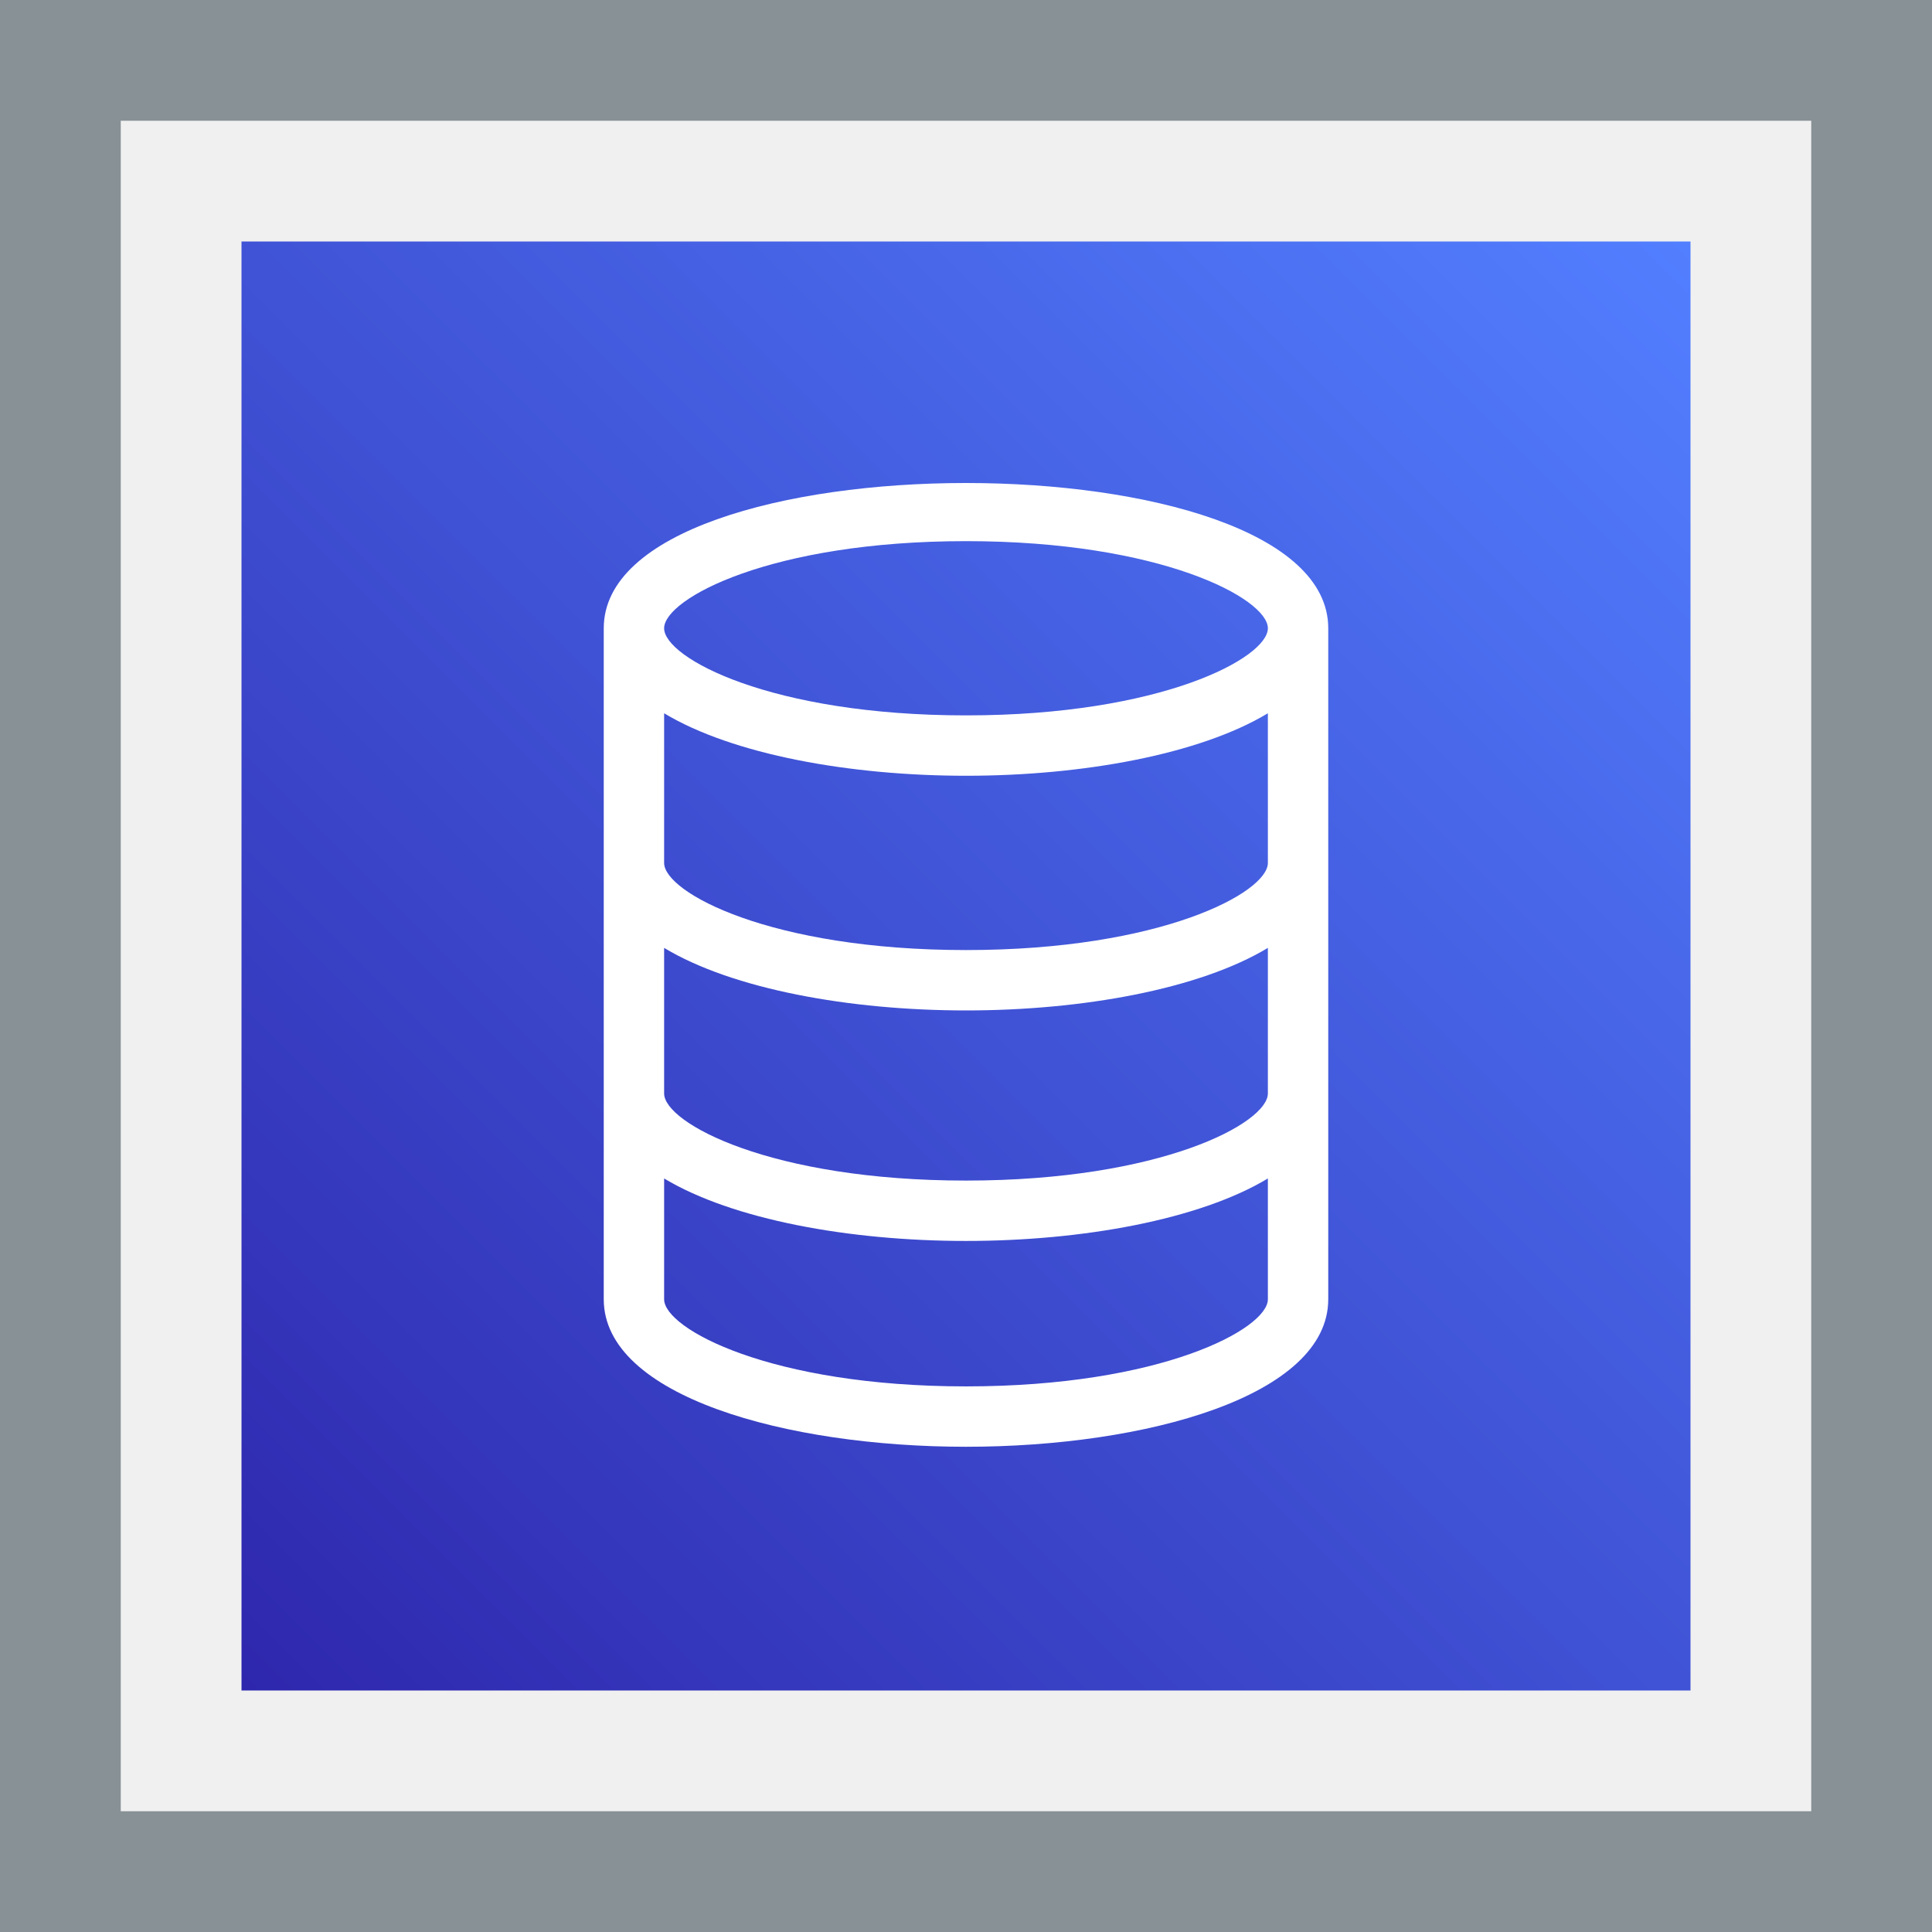
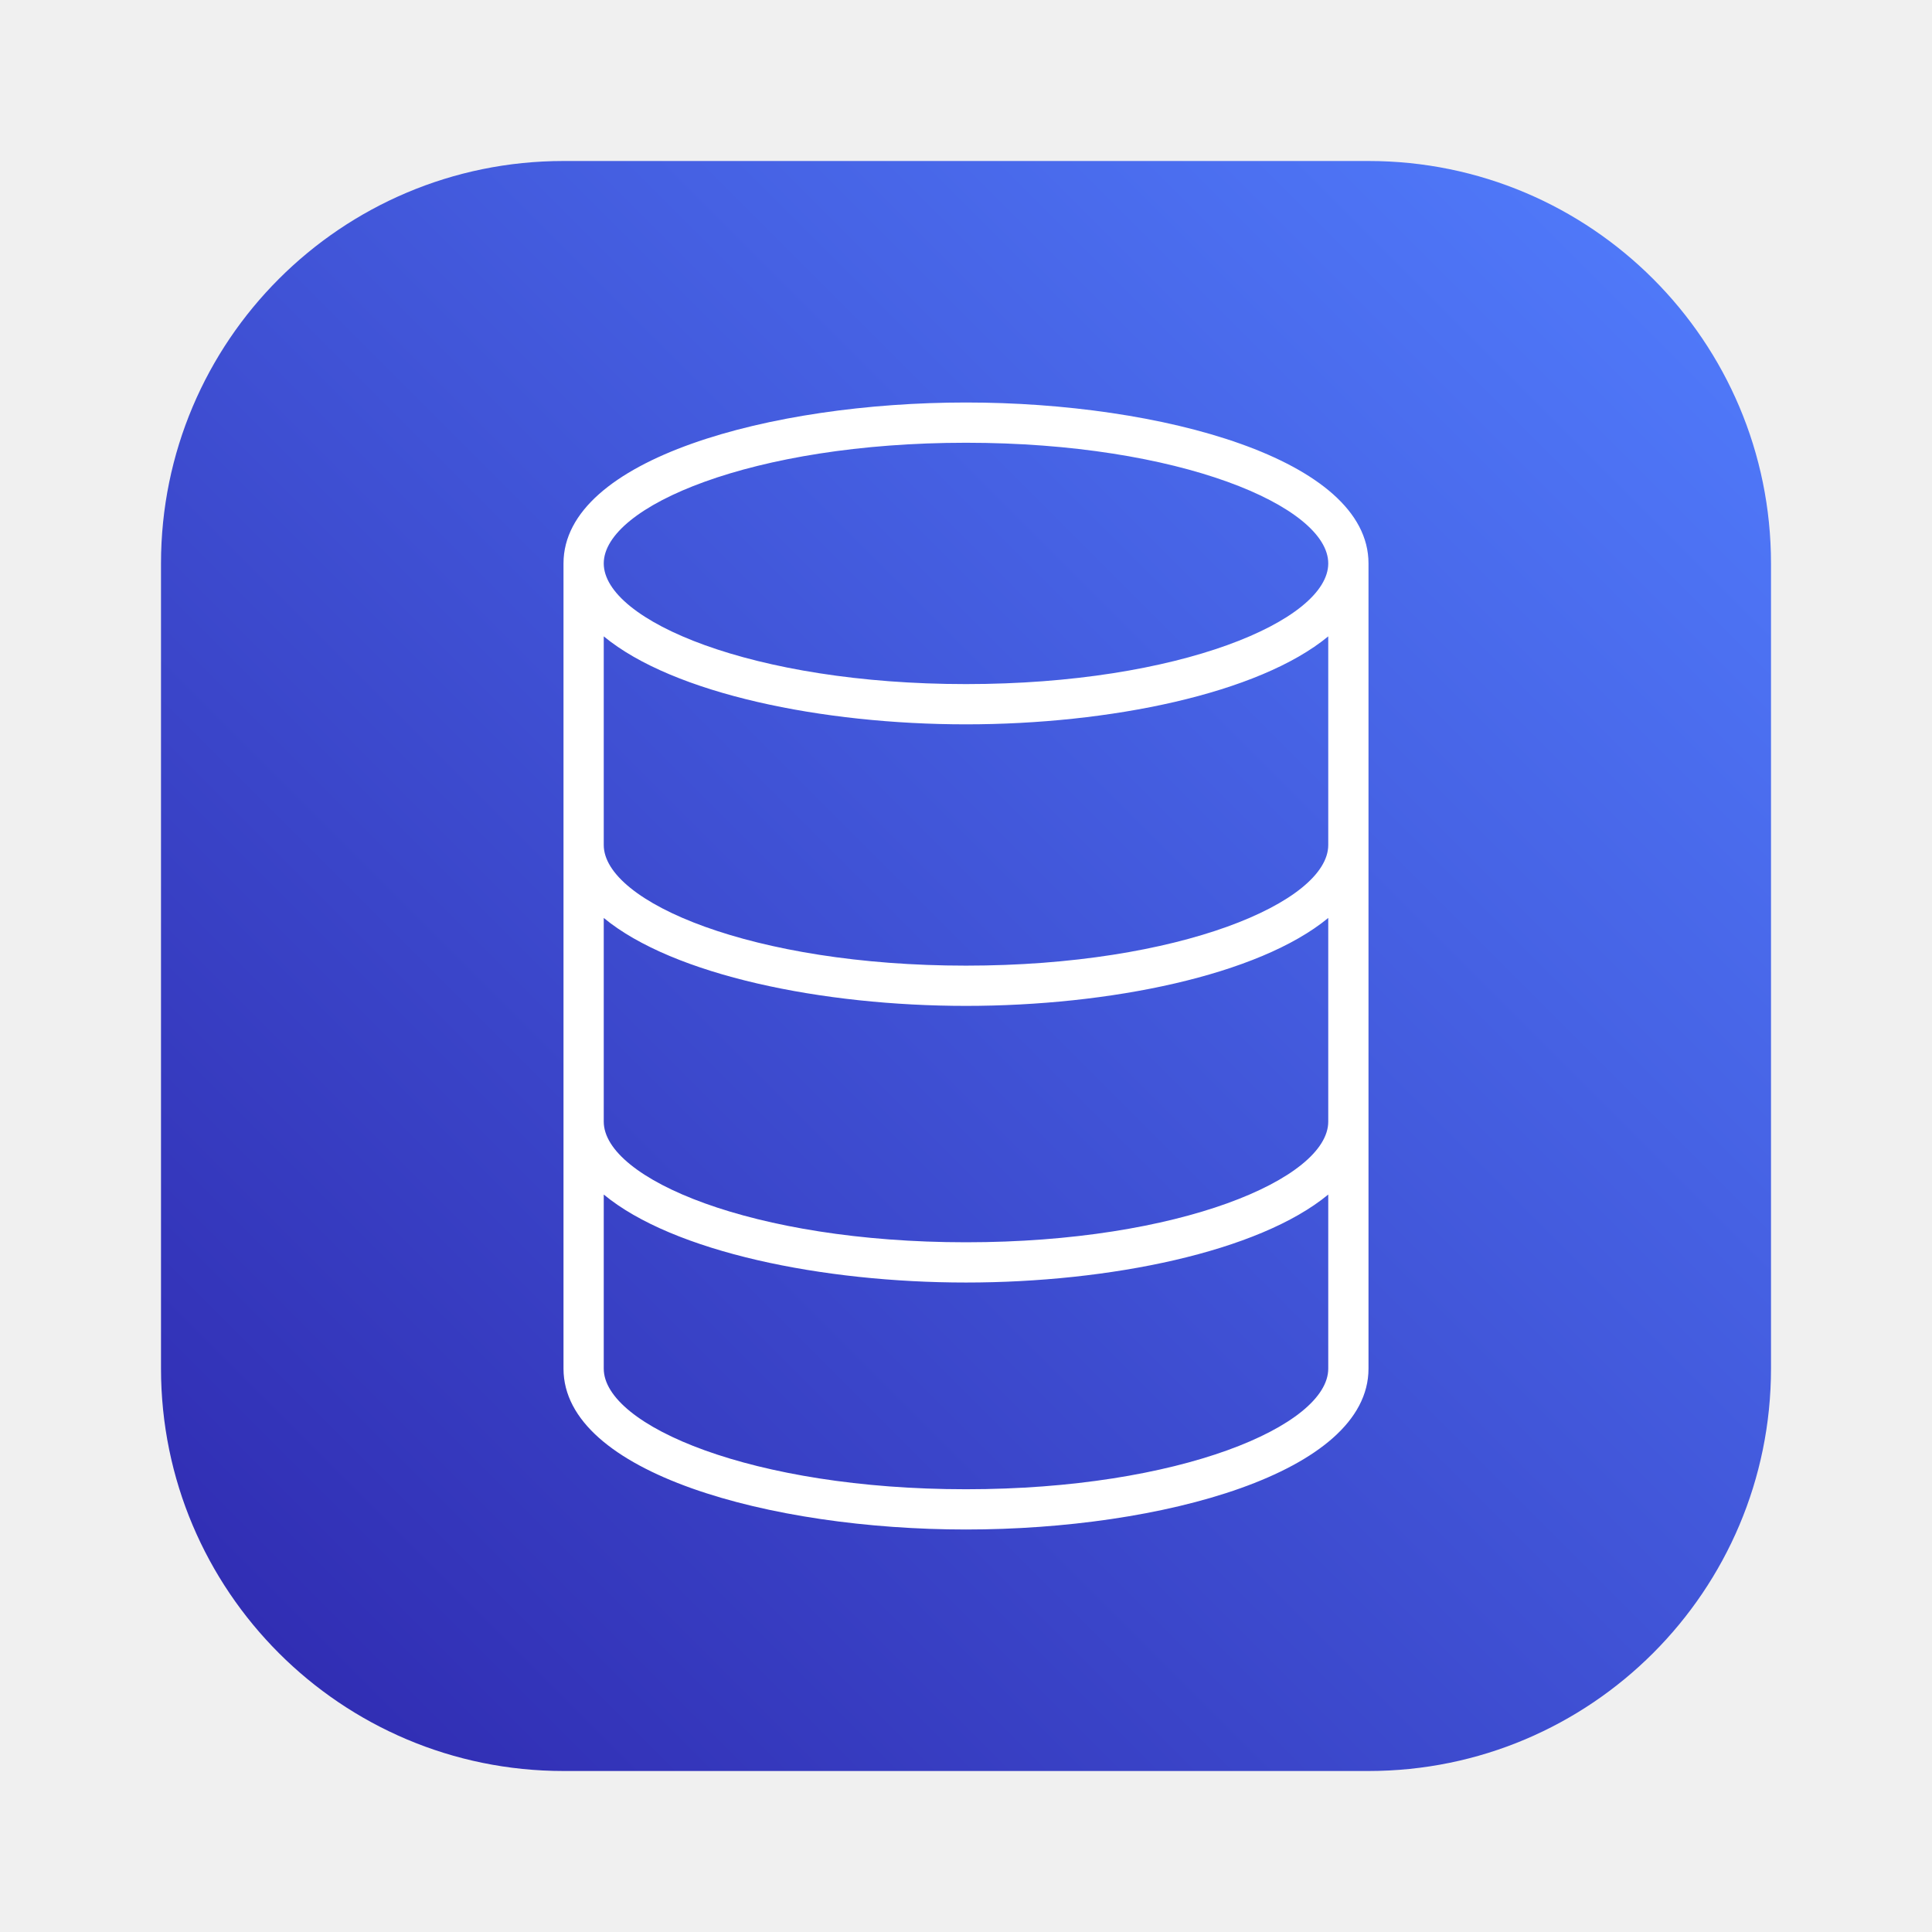
- <svg xmlns="http://www.w3.org/2000/svg" width="32px" height="32px" viewBox="0 0 32 32" version="1.1">
+ <svg xmlns="http://www.w3.org/2000/svg" width="48px" height="48px" viewBox="0 0 48 48" version="1.1">
  <defs>
    <linearGradient x1="0%" y1="100%" x2="100%" y2="0%" id="linearGradient-1">
      <stop stop-color="#2E27AD" offset="0%" />
      <stop stop-color="#527FFF" offset="100%" />
    </linearGradient>
  </defs>
-   <g id="Icon-Architecture-Category/16/Database_16" stroke="none" stroke-width="1" fill="none" fill-rule="evenodd">
-     <rect id="Rectangle" fill="url(#linearGradient-1)" x="4" y="4" width="24" height="24" />
-     <rect id="#879196-Border-Copy-9" stroke="#879196" stroke-width="2" x="1" y="1" width="30" height="30" />
-     <g id="Icon-Category/16/Database_16" transform="translate(8, 8)" fill="#FFFFFF">
-       <path d="M8,7.736 C4.765,7.736 3,6.782 3,6.293 L3,3.814 C4.133,4.496 6.071,4.849 8,4.849 C9.929,4.849 11.867,4.496 13,3.814 L13,6.293 C13,6.782 11.235,7.736 8,7.736 M8,11.554 C4.765,11.554 3,10.601 3,10.111 L3,7.7 C4.133,8.383 6.071,8.736 8,8.736 C9.929,8.736 11.867,8.383 13,7.7 L13,10.111 C13,10.601 11.235,11.554 8,11.554 M8,14.963 C4.765,14.963 3,14.009 3,13.52 L3,11.519 C4.133,12.201 6.071,12.554 8,12.554 C9.929,12.554 11.867,12.201 13,11.519 L13,13.52 C13,14.009 11.235,14.963 8,14.963 M8,0.963 C11.235,0.963 13,1.917 13,2.406 C13,2.896 11.235,3.849 8,3.849 C4.765,3.849 3,2.896 3,2.406 C3,1.917 4.765,0.963 8,0.963 M2,2.406 L2,13.52 C2,15.124 5.019,15.963 8,15.963 C10.981,15.963 14,15.124 14,13.52 L14,2.406 C14,-0.802 2,-0.802 2,2.406" id="Database_Category-Icon_16_Squid--" />
+   <g id="Icon-Architecture-Category/32/Database_32" stroke="none" stroke-width="1" fill="none" fill-rule="evenodd">
+     <rect id="Rectangle" fill="url(#linearGradient-1)" x="4" y="4" width="40" height="40" rx="10" />
+     <g id="Icon-Category/32/Database_32" transform="translate(8, 8)" fill="#FFFFFF">
+       <path d="M16,15.991 C10.696,15.991 7,14.411 7,12.993 L7,7.81 C8.729,9.239 12.442,9.996 16,9.996 C19.558,9.996 23.271,9.239 25,7.81 L25,12.993 C25,14.411 21.304,15.991 16,15.991 M16,22.864 C10.696,22.864 7,21.284 7,19.866 L7,14.806 C8.729,16.234 12.442,16.991 16,16.991 C19.558,16.991 23.271,16.234 25,14.806 L25,19.866 C25,21.284 21.304,22.864 16,22.864 M16,29 C10.696,29 7,27.421 7,26.003 L7,21.678 C8.729,23.107 12.442,23.864 16,23.864 C19.558,23.864 23.271,23.107 25,21.678 L25,26.003 C25,27.421 21.304,29 16,29 M16,3 C21.304,3 25,4.58 25,5.998 C25,7.416 21.304,8.996 16,8.996 C10.696,8.996 7,7.416 7,5.998 C7,4.58 10.696,3 16,3 M16,2 C11.152,2 6,3.401 6,5.998 L6,26.003 C6,28.599 11.152,30 16,30 C20.848,30 26,28.599 26,26.003 L26,5.998 C26,3.401 20.848,2 16,2" id="Database_Category-Icon_32_Squid--" />
    </g>
  </g>
</svg>
